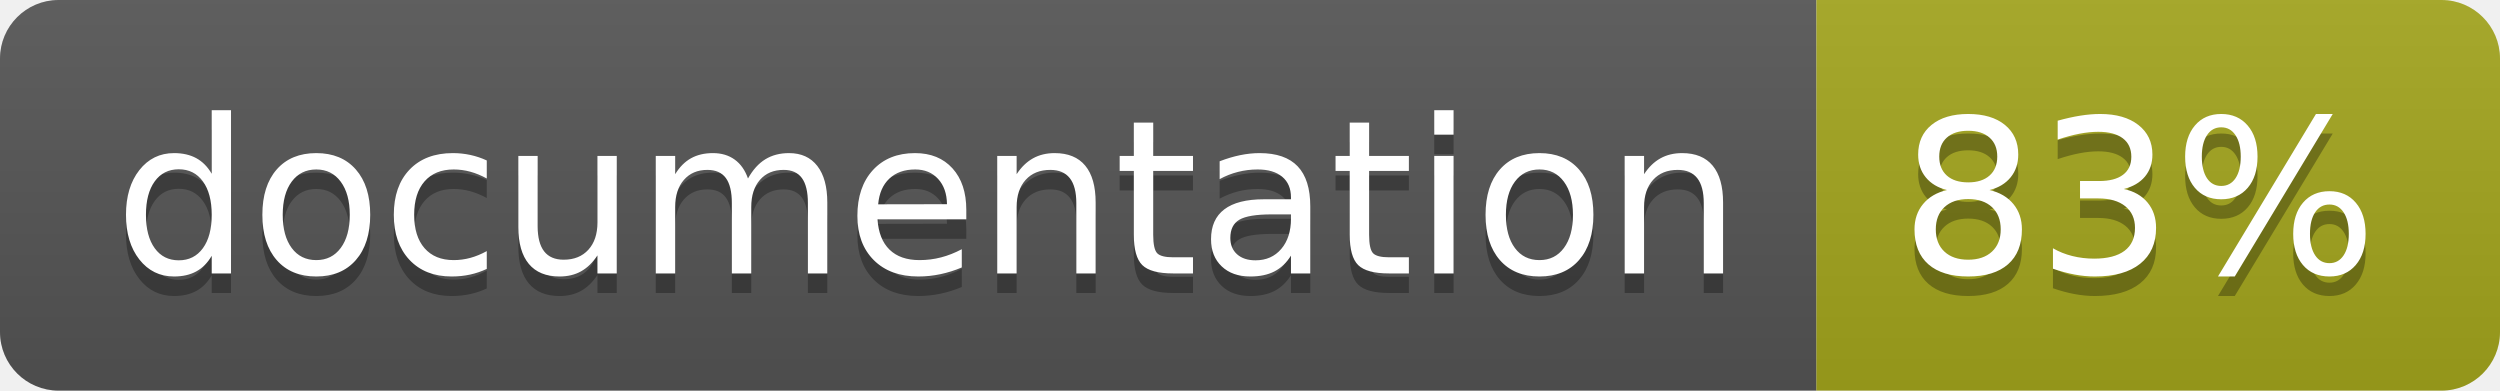
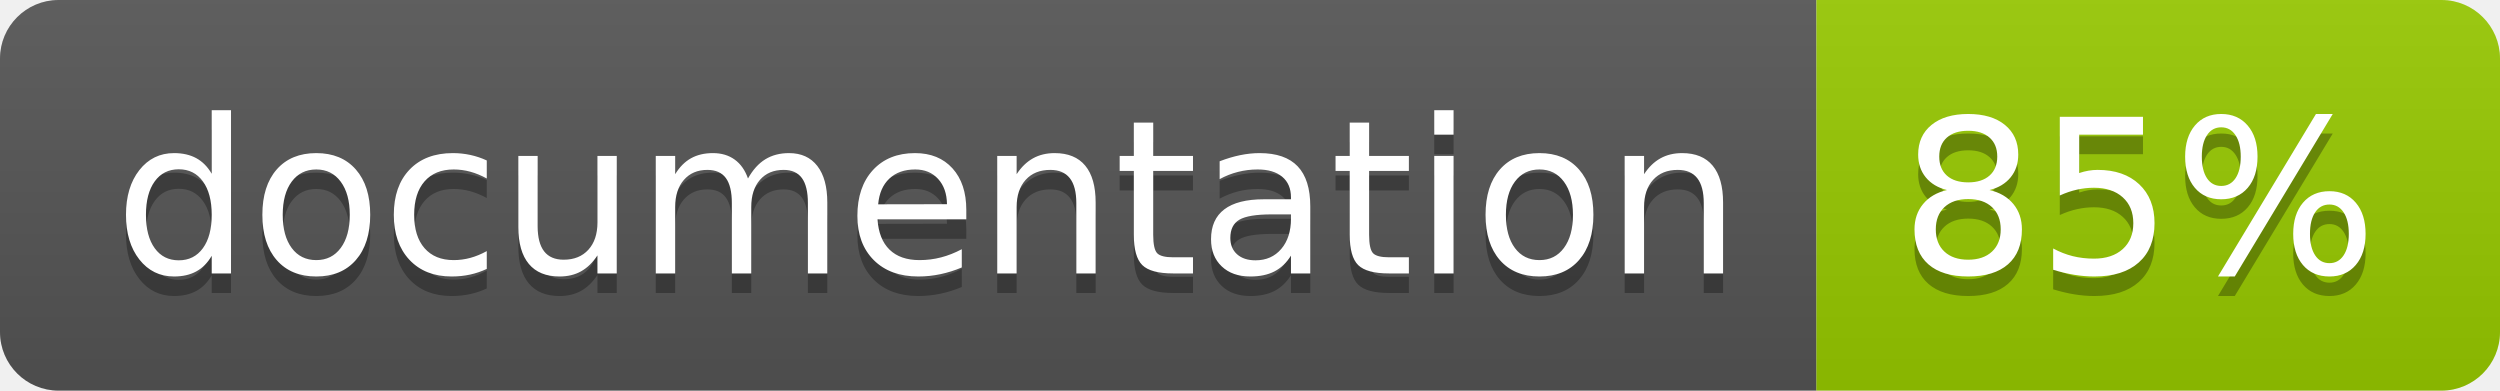
<svg xmlns="http://www.w3.org/2000/svg" width="128" height="20">
  <linearGradient id="b" x2="0" y2="100%">
    <stop offset="0" stop-color="#bbb" stop-opacity=".1" />
    <stop offset="1" stop-opacity=".1" />
  </linearGradient>
  <clipPath id="a">
    <rect width="128" height="20" rx="3" fill="#fff" />
  </clipPath>
  <g clip-path="url(#a)">
    <path fill="#555" d="M0 0h93v20H0z" />
-     <path fill="#a4a61d" d="M93 0h35v20H93z" />
+     <path fill="#97CA00" d="M93 0h35v20H93z" />
    <path fill="url(#b)" d="M0 0h128v20H0z" />
  </g>
  <g fill="#fff" text-anchor="middle" font-family="DejaVu Sans,Verdana,Geneva,sans-serif" font-size="110">
    <text x="475" y="150" fill="#010101" fill-opacity=".3" transform="scale(.1)" textLength="830">
      documentation
    </text>
    <text x="475" y="140" transform="scale(.1)" textLength="830">
      documentation
    </text>
    <text x="1095" y="150" fill="#010101" fill-opacity=".3" transform="scale(.1)" textLength="250">
-       83%
+       85%
    </text>
    <text x="1095" y="140" transform="scale(.1)" textLength="250">
-       83%
+       85%
    </text>
  </g>
</svg>
